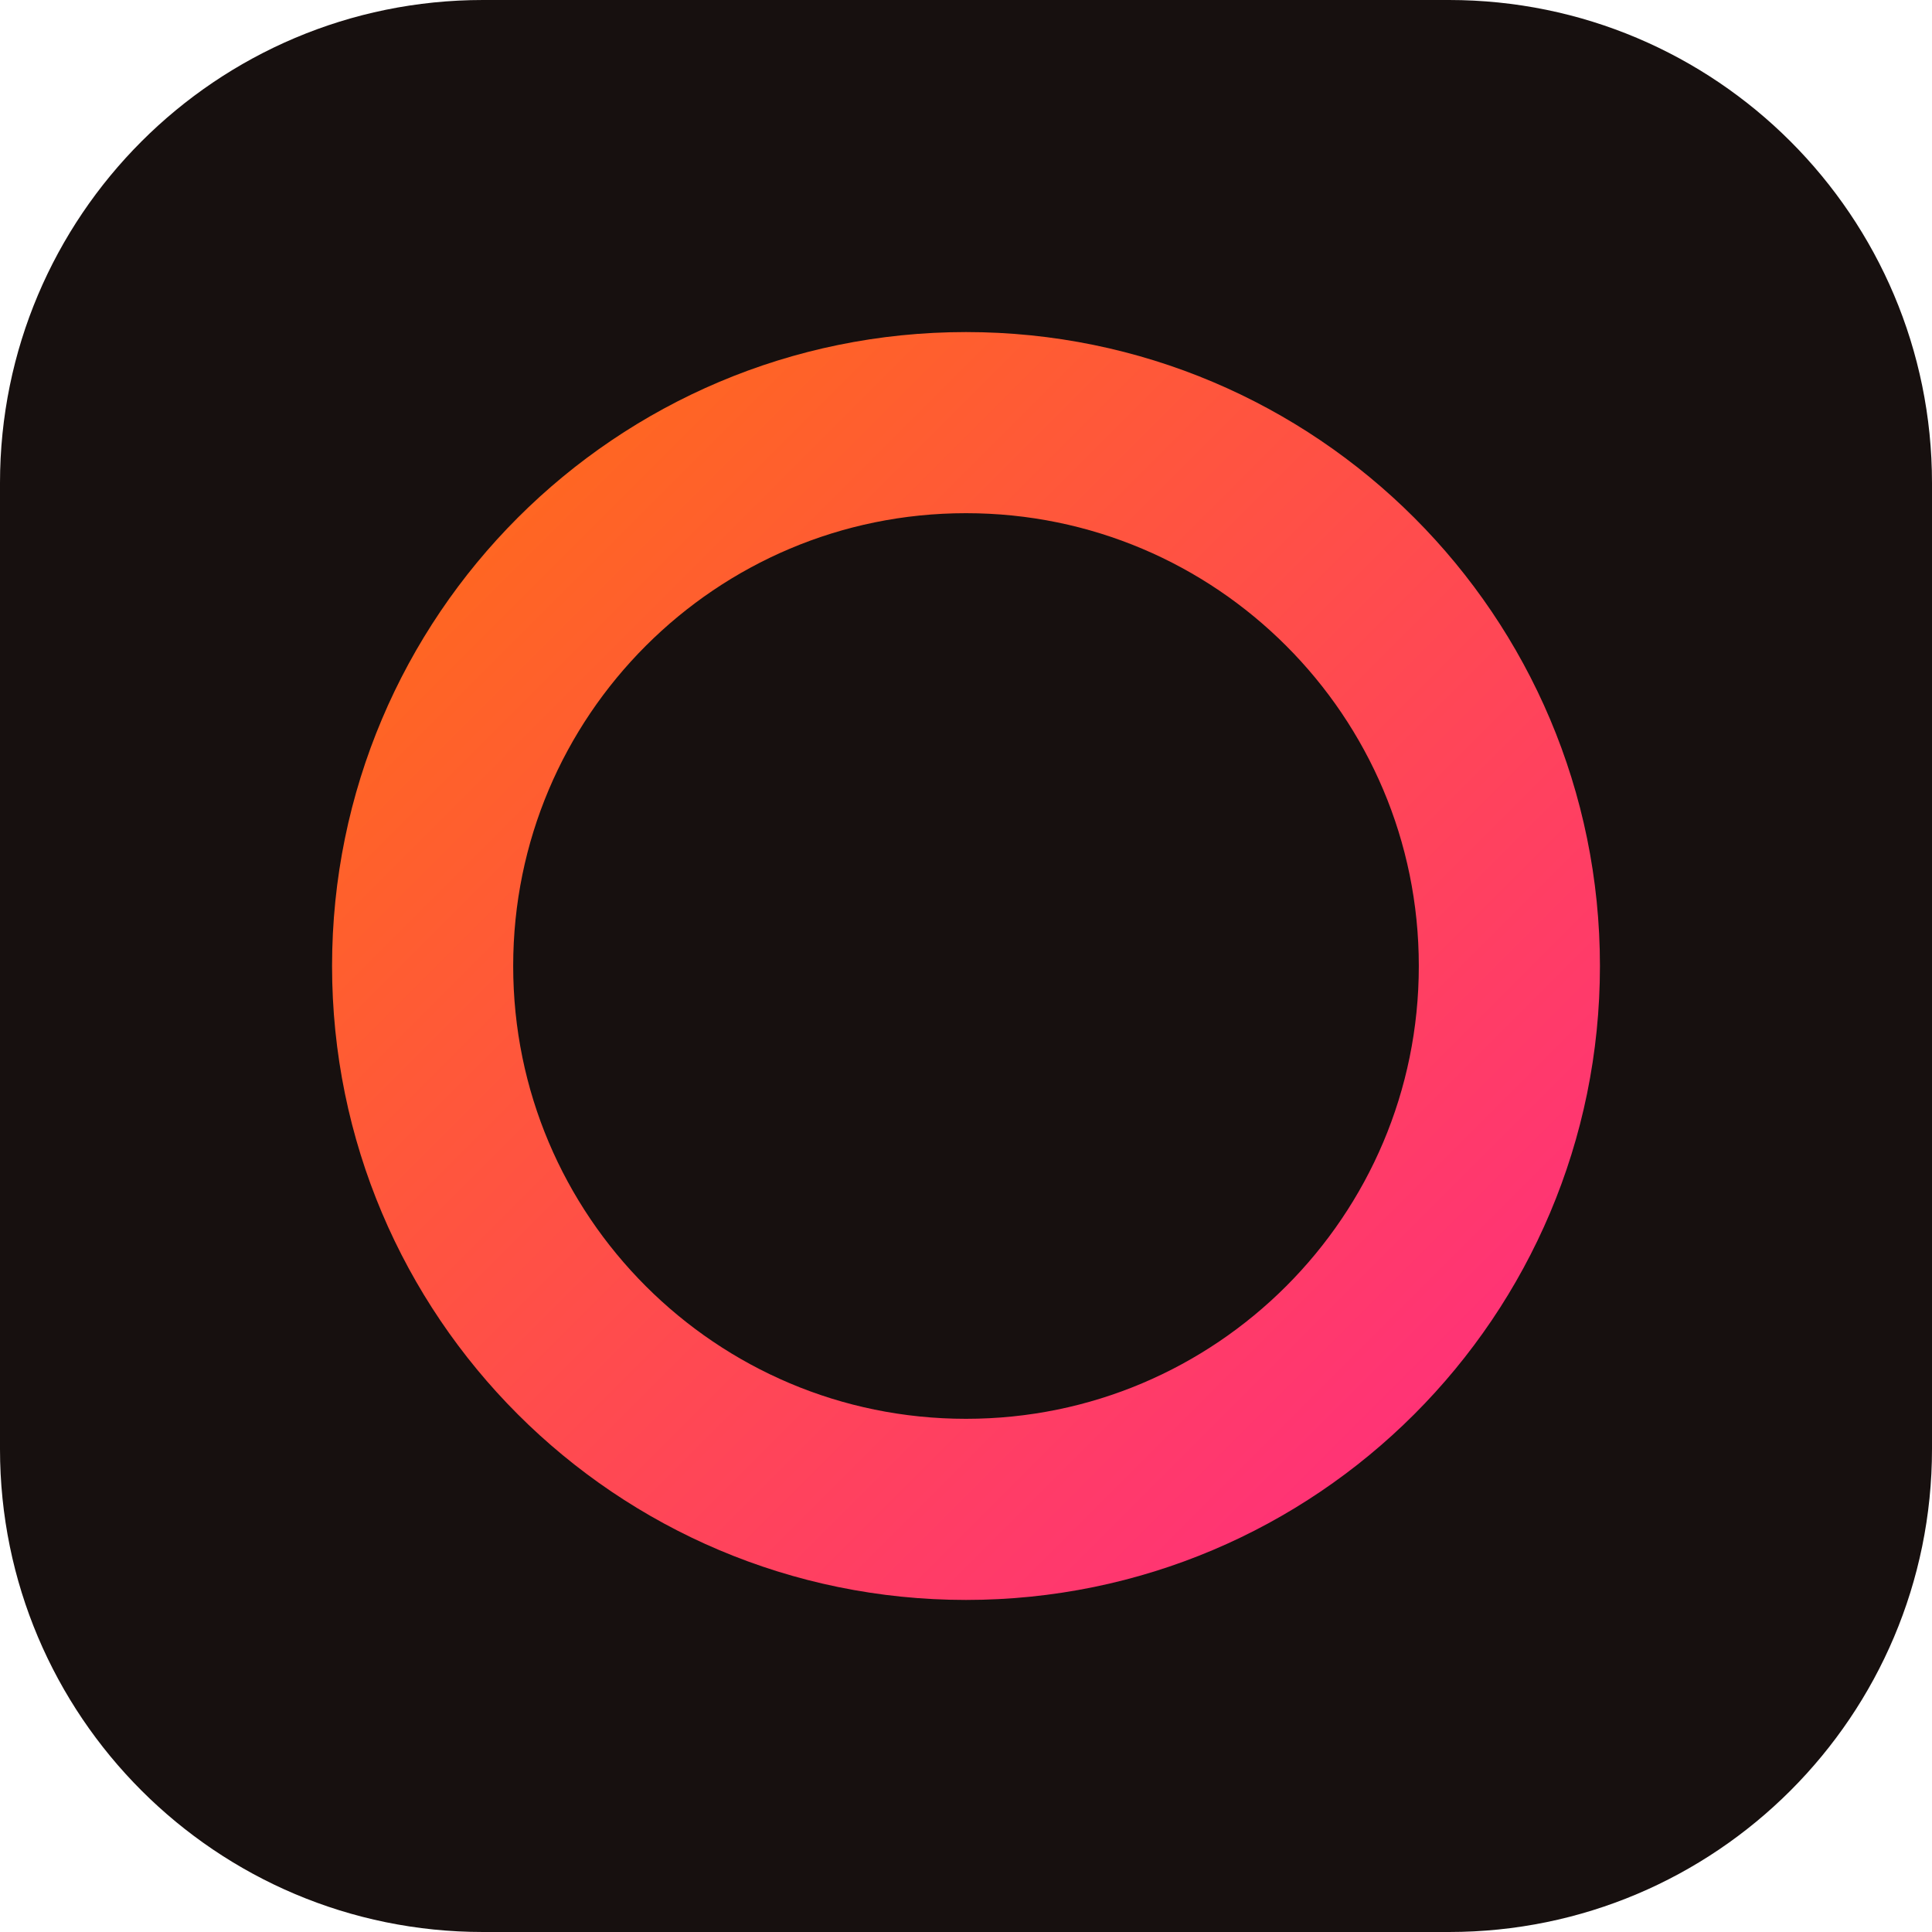
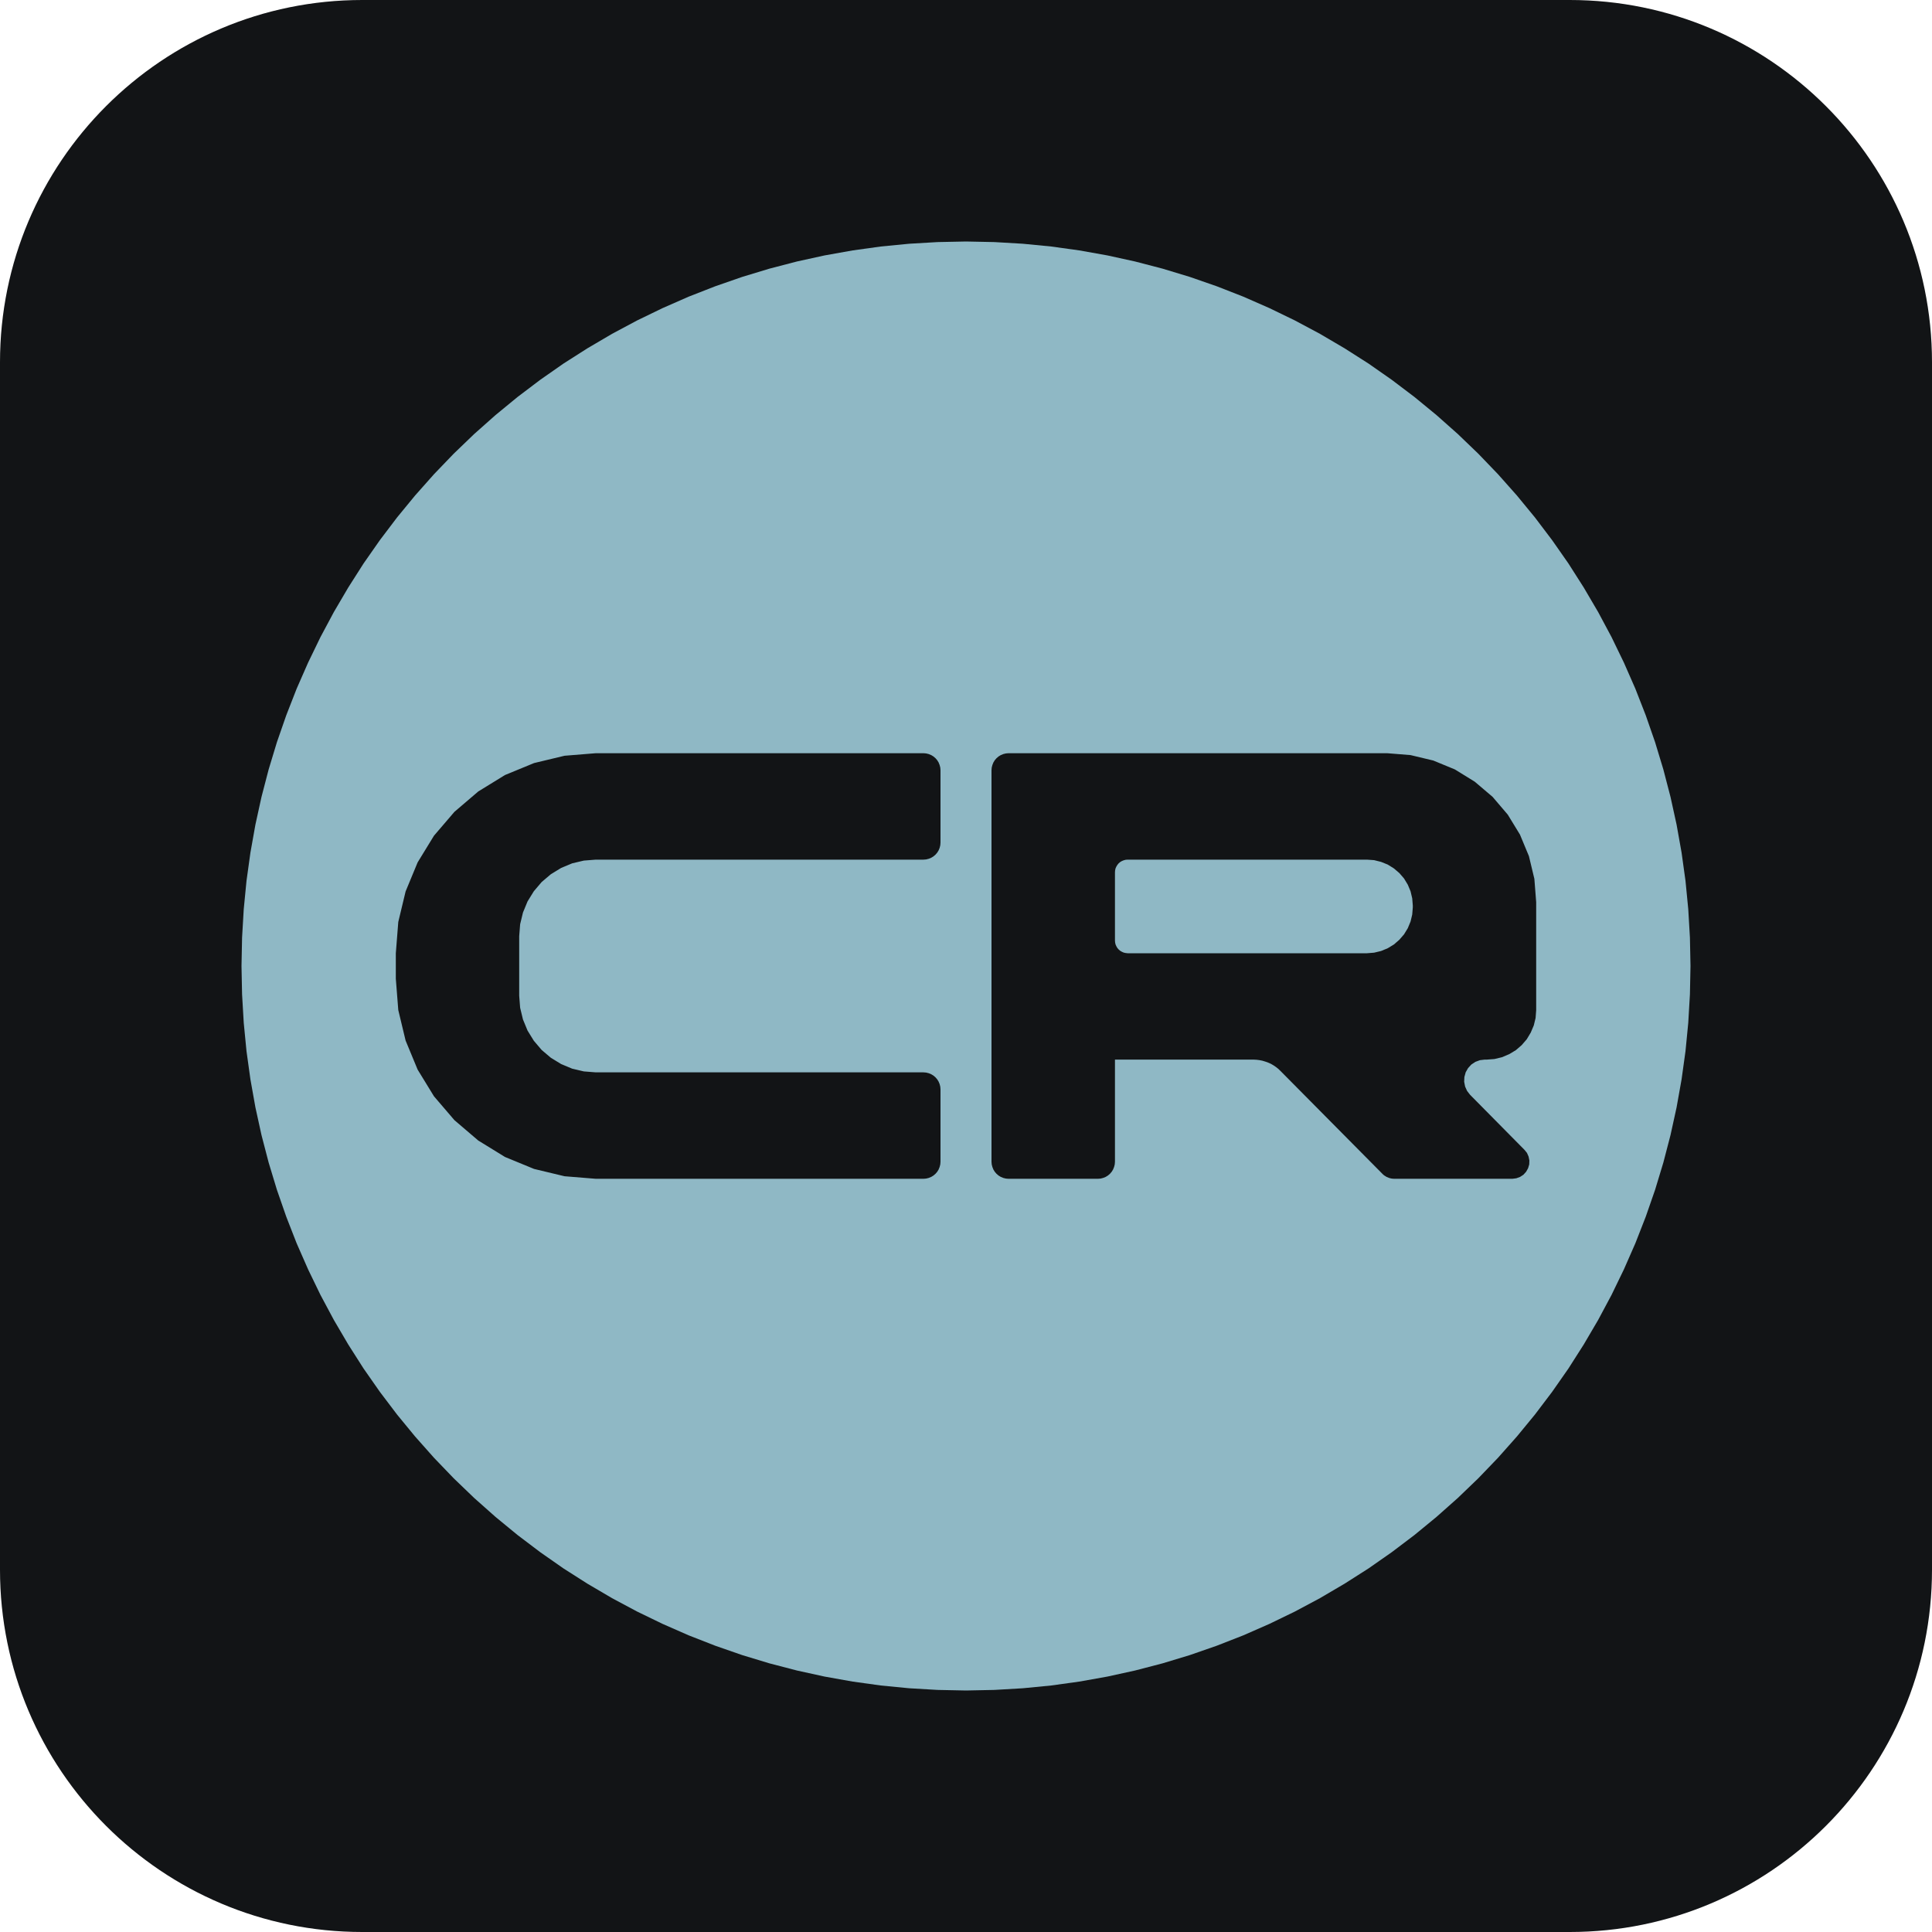
- <svg xmlns="http://www.w3.org/2000/svg" viewBox="0 0 32 32">
-   <defs>
-     <linearGradient id="g" x1="0" y1="0" x2="1" y2="1">
-       <stop offset="0" stop-color="#FF6B1A" />
-       <stop offset="1" stop-color="#FF2E7E" />
-     </linearGradient>
-   </defs>
-   <rect width="32" height="32" rx="8" fill="#17100F" />
-   <circle cx="16" cy="16" r="9" fill="none" stroke="url(#g)" stroke-width="3" />
+ <svg xmlns="http://www.w3.org/2000/svg" viewBox="0 0 64 64" role="img" aria-label="Croma — favicon">
+   <rect width="64" height="64" rx="12" fill="#121416" />
+   <g transform="translate(32 32) scale(0.24)" fill="#8FB8C5">
+     <path fill-rule="evenodd" d="M100,0 L99.92,3.93 L99.69,7.85 L99.31,11.75 L98.77,15.64 L98.08,19.51 L97.24,23.34 L96.25,27.14 L95.11,30.9 L93.82,34.61 L92.39,38.27 L90.81,41.87 L89.1,45.4 L87.25,48.86 L85.26,52.25 L83.15,55.56 L80.9,58.78 L78.53,61.91 L76.04,64.94 L73.43,67.88 L70.71,70.71 L67.88,73.43 L64.94,76.04 L61.91,78.53 L58.78,80.9 L55.56,83.15 L52.25,85.26 L48.86,87.25 L45.4,89.1 L41.87,90.81 L38.27,92.39 L34.61,93.82 L30.9,95.11 L27.14,96.25 L23.34,97.24 L19.51,98.08 L15.64,98.77 L11.75,99.31 L7.85,99.69 L3.93,99.92 L0,100 L-3.93,99.92 L-7.85,99.69 L-11.75,99.31 L-15.64,98.77 L-19.51,98.08 L-23.34,97.24 L-27.14,96.25 L-30.9,95.11 L-34.61,93.82 L-38.27,92.39 L-41.87,90.81 L-45.4,89.1 L-48.86,87.25 L-52.25,85.26 L-55.56,83.15 L-58.78,80.9 L-61.91,78.53 L-64.94,76.04 L-67.88,73.43 L-70.71,70.71 L-73.43,67.88 L-76.04,64.94 L-78.53,61.91 L-80.9,58.78 L-83.15,55.56 L-85.26,52.25 L-87.25,48.86 L-89.1,45.4 L-90.81,41.87 L-92.39,38.27 L-93.82,34.61 L-95.11,30.9 L-96.25,27.14 L-97.24,23.34 L-98.08,19.51 L-98.77,15.64 L-99.31,11.75 L-99.69,7.85 L-99.92,3.93 L-100,0 L-99.92,-3.93 L-99.69,-7.85 L-99.31,-11.75 L-98.77,-15.64 L-98.08,-19.51 L-97.24,-23.34 L-96.25,-27.14 L-95.11,-30.9 L-93.82,-34.61 L-92.39,-38.27 L-90.81,-41.87 L-89.1,-45.4 L-87.25,-48.86 L-85.26,-52.25 L-83.15,-55.56 L-80.9,-58.78 L-78.53,-61.91 L-76.04,-64.94 L-73.43,-67.88 L-70.71,-70.71 L-67.88,-73.43 L-64.94,-76.04 L-61.91,-78.53 L-58.78,-80.9 L-55.56,-83.15 L-52.25,-85.26 L-48.86,-87.25 L-45.4,-89.1 L-41.87,-90.81 L-38.27,-92.39 L-34.61,-93.82 L-30.9,-95.11 L-27.14,-96.25 L-23.34,-97.24 L-19.51,-98.08 L-15.64,-98.77 L-11.75,-99.31 L-7.85,-99.69 L-3.93,-99.92 L0,-100 L3.93,-99.92 L7.85,-99.69 L11.75,-99.31 L15.64,-98.77 L19.51,-98.08 L23.34,-97.24 L27.14,-96.25 L30.9,-95.11 L34.61,-93.82 L38.27,-92.39 L41.87,-90.81 L45.4,-89.1 L48.86,-87.25 L52.25,-85.26 L55.56,-83.15 L58.78,-80.9 L61.91,-78.53 L64.94,-76.04 L67.88,-73.43 L70.71,-70.71 L73.43,-67.88 L76.04,-64.94 L78.53,-61.91 L80.9,-58.78 L83.15,-55.56 L85.26,-52.25 L87.25,-48.86 L89.1,-45.4 L90.81,-41.87 L92.39,-38.27 L93.82,-34.61 L95.11,-30.9 L96.25,-27.14 L97.24,-23.34 L98.08,-19.51 L98.77,-15.64 L99.31,-11.75 L99.69,-7.85 L99.92,-3.93 ZM-3.52,-27.02 L-3.55,-27.39 L-3.64,-27.74 L-3.78,-28.09 L-3.97,-28.4 L-4.21,-28.68 L-4.49,-28.92 L-4.8,-29.11 L-5.14,-29.25 L-5.5,-29.34 L-5.87,-29.37 L-51.1,-29.37 L-55.41,-29.02 L-59.62,-28.01 L-63.63,-26.36 L-67.32,-24.09 L-70.61,-21.28 L-73.43,-17.99 L-75.69,-14.3 L-77.35,-10.29 L-78.36,-6.08 L-78.7,-1.76 L-78.7,1.76 L-78.36,6.08 L-77.35,10.29 L-75.69,14.3 L-73.43,17.99 L-70.61,21.28 L-67.32,24.09 L-63.63,26.36 L-59.62,28.01 L-55.41,29.02 L-51.1,29.37 L-5.87,29.37 L-5.5,29.34 L-5.14,29.25 L-4.8,29.11 L-4.49,28.92 L-4.21,28.68 L-3.97,28.4 L-3.78,28.09 L-3.64,27.74 L-3.55,27.39 L-3.52,27.02 L-3.52,17.03 L-3.55,16.66 L-3.64,16.3 L-3.78,15.96 L-3.97,15.65 L-4.21,15.37 L-4.49,15.13 L-4.8,14.94 L-5.14,14.8 L-5.5,14.71 L-5.87,14.68 L-51.1,14.68 L-52.75,14.55 L-54.36,14.17 L-55.89,13.53 L-57.31,12.66 L-58.57,11.59 L-59.65,10.32 L-60.52,8.91 L-61.15,7.38 L-61.54,5.77 L-61.67,4.11 L-61.67,-4.11 L-61.54,-5.77 L-61.15,-7.38 L-60.52,-8.91 L-59.65,-10.32 L-58.57,-11.59 L-57.31,-12.66 L-55.89,-13.53 L-54.36,-14.17 L-52.75,-14.55 L-51.1,-14.68 L-5.87,-14.68 L-5.5,-14.71 L-5.14,-14.8 L-4.8,-14.94 L-4.49,-15.13 L-4.21,-15.37 L-3.97,-15.65 L-3.78,-15.96 L-3.64,-16.3 L-3.55,-16.66 L-3.52,-17.03 ZM5.87,29.37 L5.5,29.34 L5.14,29.25 L4.8,29.11 L4.49,28.92 L4.21,28.68 L3.97,28.4 L3.78,28.09 L3.64,27.74 L3.55,27.39 L3.52,27.02 L3.52,-27.02 L3.55,-27.39 L3.64,-27.74 L3.78,-28.09 L3.97,-28.4 L4.21,-28.68 L4.49,-28.92 L4.8,-29.11 L5.14,-29.25 L5.5,-29.34 L5.87,-29.37 L58.14,-29.37 L61.36,-29.11 L64.5,-28.36 L67.48,-27.13 L70.22,-25.44 L72.68,-23.35 L74.78,-20.89 L76.46,-18.14 L77.7,-15.16 L78.45,-12.03 L78.7,-8.81 L78.7,6.1 L78.62,7.17 L78.37,8.2 L77.95,9.19 L77.4,10.11 L76.7,10.92 L75.89,11.62 L74.97,12.17 L73.98,12.59 L72.94,12.84 L71.88,12.92 L71.59,12.92 L70.93,13 L70.31,13.23 L69.75,13.6 L69.3,14.09 L68.97,14.67 L68.79,15.32 L68.76,15.98 L68.89,16.64 L69.16,17.24 L69.57,17.77 L77.08,25.37 L77.43,25.8 L77.65,26.3 L77.76,26.84 L77.74,27.39 L77.58,27.92 L77.31,28.4 L76.94,28.81 L76.48,29.11 L75.96,29.3 L75.42,29.37 L59.12,29.37 L58.94,29.36 L58.75,29.34 L58.57,29.3 L58.39,29.25 L58.22,29.18 L58.05,29.11 L57.89,29.01 L57.73,28.91 L57.59,28.8 L57.46,28.67 L43.41,14.49 L43.11,14.2 L42.78,13.94 L42.44,13.71 L42.08,13.5 L41.69,13.33 L41.3,13.19 L40.9,13.07 L40.49,12.99 L40.08,12.94 L39.66,12.92 L20.56,12.92 L20.56,27.02 L20.53,27.39 L20.44,27.74 L20.3,28.09 L20.11,28.4 L19.87,28.68 L19.59,28.92 L19.28,29.11 L18.93,29.25 L18.58,29.34 L18.21,29.37 ZM20.56,-3.52 L20.58,-3.25 L20.64,-2.98 L20.75,-2.73 L20.89,-2.49 L21.07,-2.28 L21.28,-2.1 L21.52,-1.96 L21.77,-1.85 L22.04,-1.79 L22.32,-1.76 L55.34,-1.76 L56.33,-1.84 L57.29,-2.07 L58.21,-2.45 L59.06,-2.97 L59.81,-3.62 L60.46,-4.37 L60.98,-5.22 L61.36,-6.14 L61.59,-7.1 L61.67,-8.09 L61.67,-8.35 L61.59,-9.34 L61.36,-10.31 L60.98,-11.22 L60.46,-12.08 L59.81,-12.83 L59.06,-13.47 L58.21,-14 L57.29,-14.37 L56.33,-14.61 L55.34,-14.68 L22.32,-14.68 L22.04,-14.66 L21.77,-14.59 L21.52,-14.49 L21.28,-14.35 L21.07,-14.17 L20.89,-13.95 L20.75,-13.72 L20.64,-13.47 L20.58,-13.2 L20.56,-12.92 Z" />
+   </g>
</svg>
